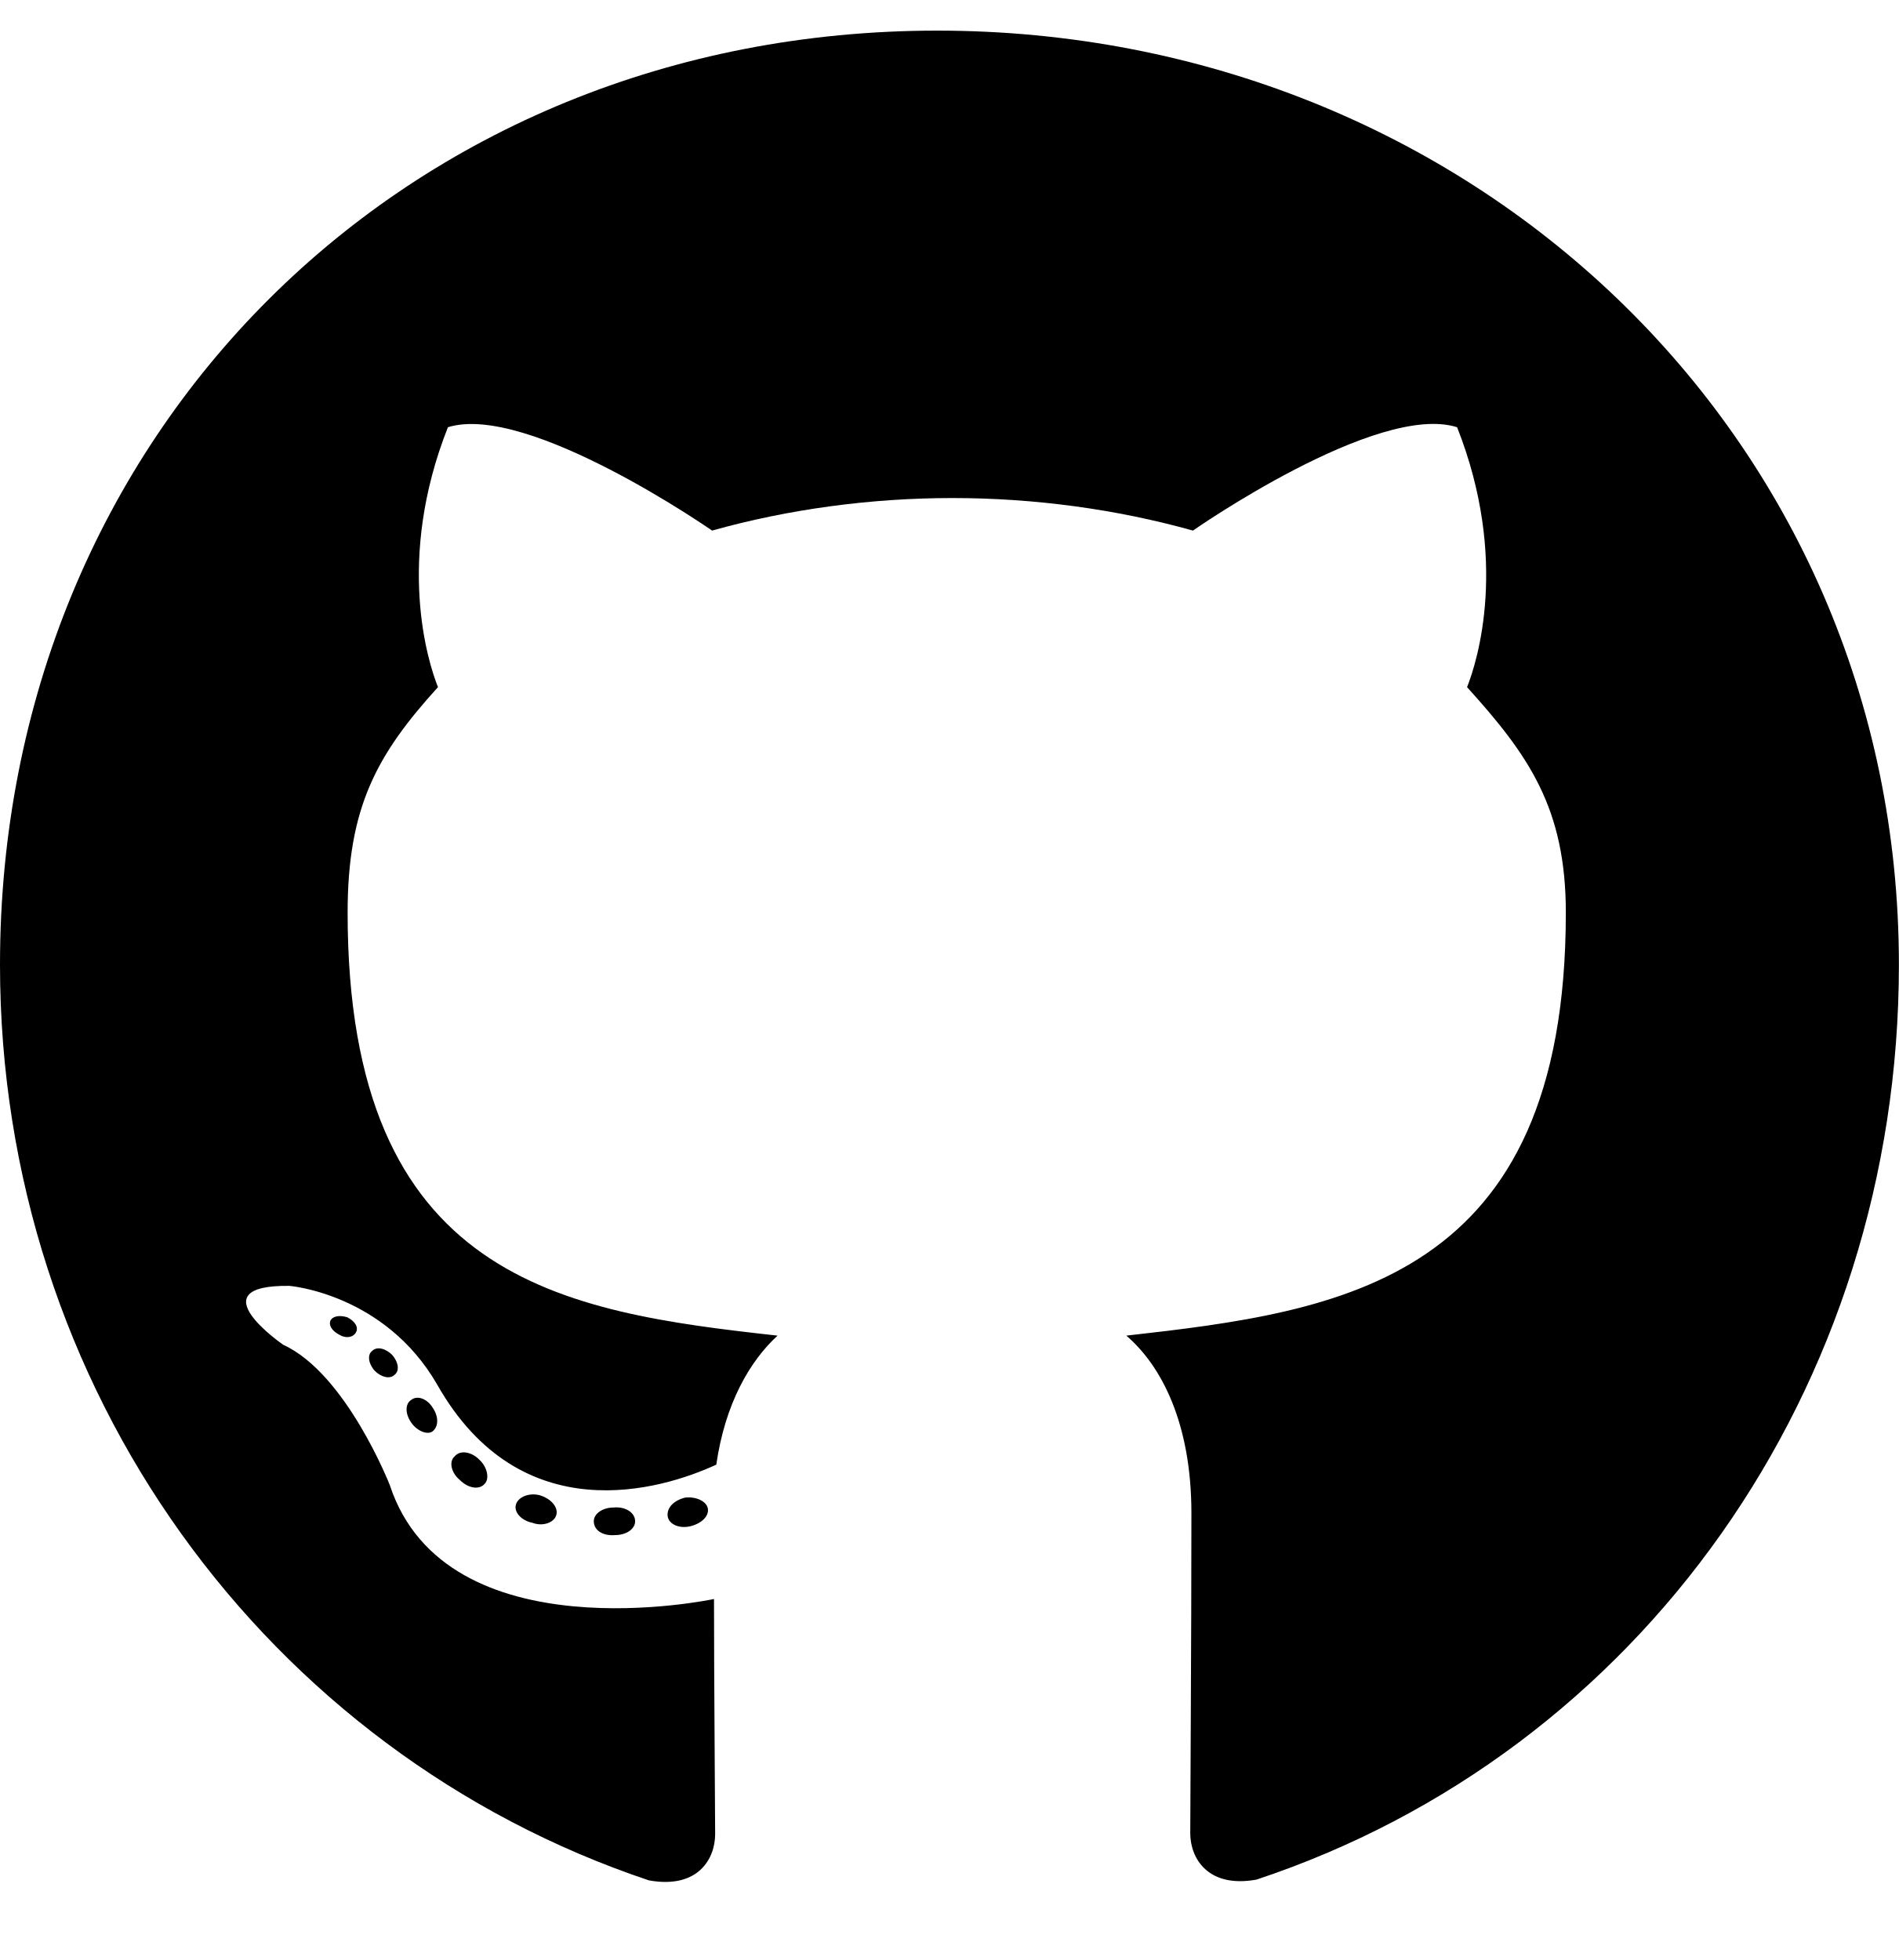
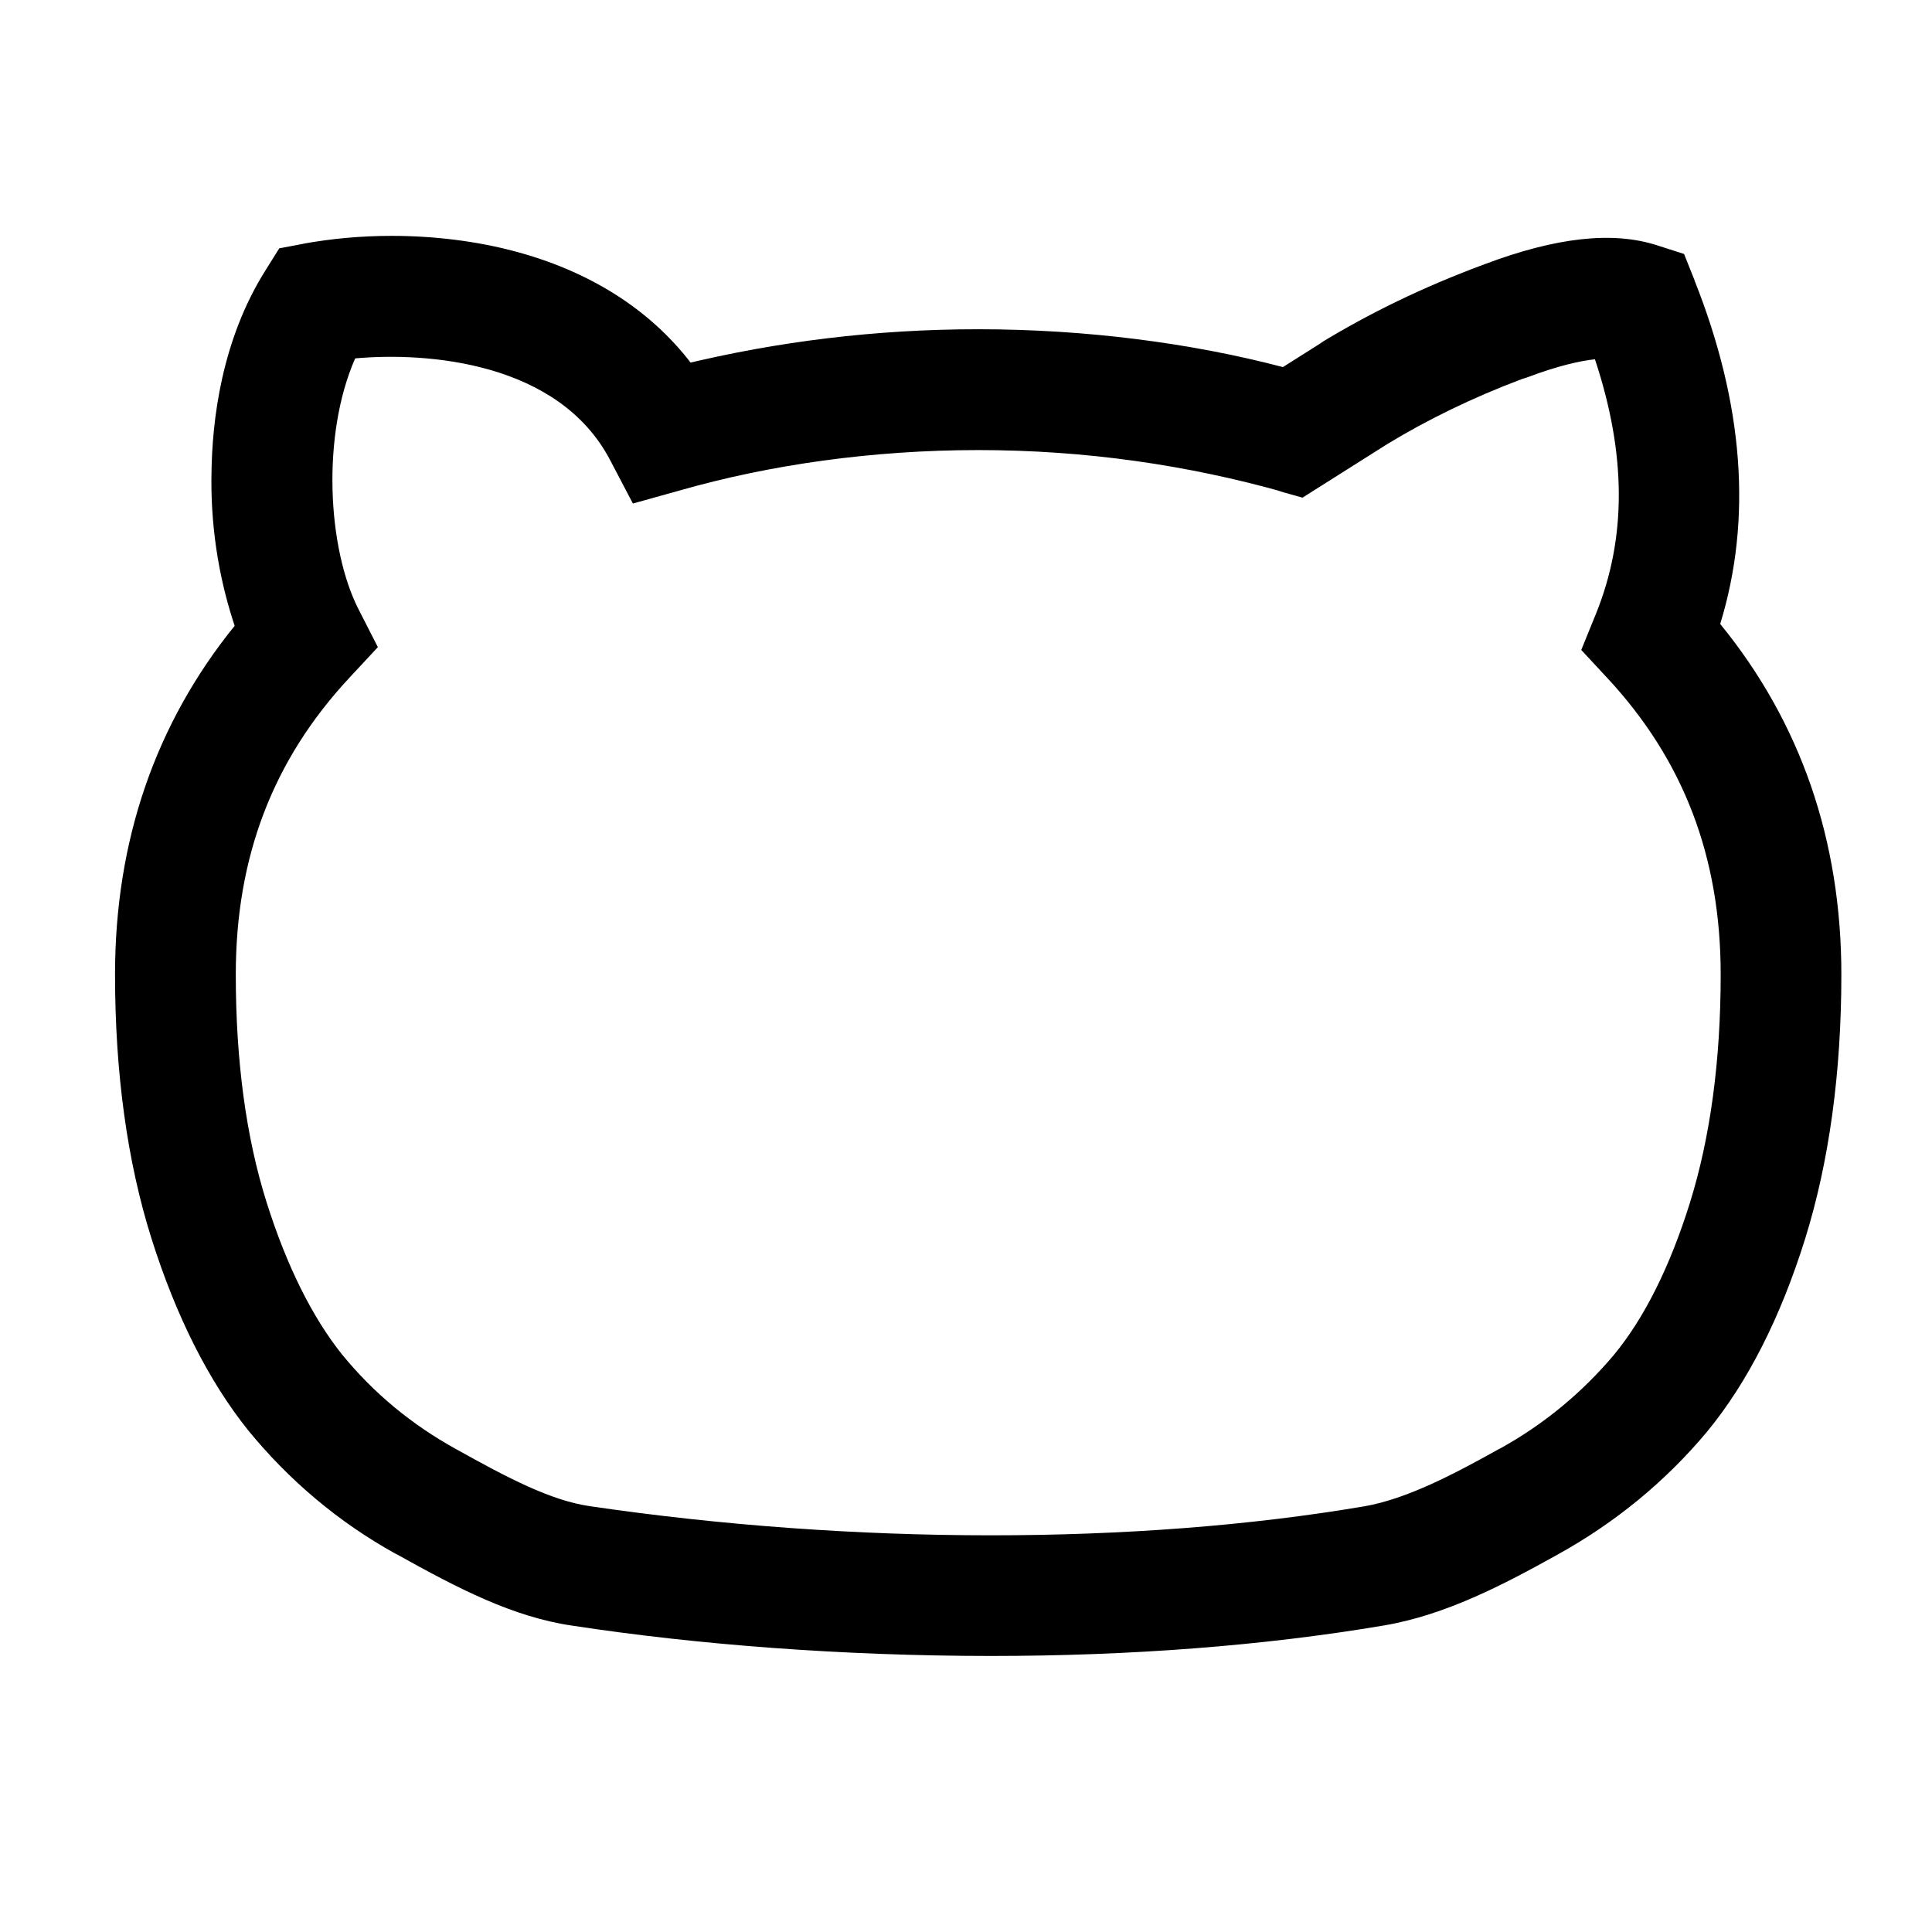
- <svg xmlns="http://www.w3.org/2000/svg" viewBox="0 0 496 512">
-   <path d="M165.9 397.4c0 2-2.3 3.6-5.2 3.6-3.3.3-5.6-1.3-5.6-3.6 0-2 2.3-3.6 5.2-3.6 3-.3 5.6 1.3 5.6 3.6zm-31.1-4.5c-.7 2 1.3 4.3 4.3 4.9 2.6 1 5.6 0 6.2-2s-1.3-4.3-4.3-5.2c-2.6-.7-5.5.3-6.2 2.3zm44.2-1.7c-2.9.7-4.9 2.6-4.6 4.9.3 2 2.9 3.3 5.9 2.6 2.9-.7 4.9-2.6 4.6-4.6-.3-1.9-3-3.2-5.9-2.9zM244.8 8C106.1 8 0 113.3 0 252c0 110.9 69.8 205.8 169.5 239.2 12.8 2.3 17.3-5.6 17.3-12.1 0-6.2-.3-40.4-.3-61.4 0 0-70 15-84.7-29.8 0 0-11.4-29.1-27.8-36.6 0 0-22.9-15.7 1.6-15.4 0 0 24.9 2 38.6 25.8 21.9 38.6 58.6 27.5 72.9 20.9 2.3-16 8.8-27.1 16-33.7-55.9-6.2-112.3-14.3-112.3-110.5 0-27.5 7.6-41.3 23.6-58.9-2.6-6.5-11.1-33.3 2.6-67.9 20.9-6.5 69 27 69 27 20-5.6 41.5-8.5 62.8-8.5s42.8 2.9 62.8 8.5c0 0 48.1-33.6 69-27 13.7 34.7 5.2 61.4 2.6 67.9 16 17.7 25.8 31.5 25.8 58.9 0 96.5-58.9 104.2-114.8 110.5 9.2 7.9 17 22.9 17 46.4 0 33.7-.3 75.4-.3 83.6 0 6.5 4.6 14.4 17.3 12.1C428.2 457.8 496 362.9 496 252 496 113.3 383.5 8 244.8 8zM97.2 352.9c-1.3 1-1 3.3.7 5.2 1.6 1.6 3.9 2.3 5.2 1 1.3-1 1-3.3-.7-5.2-1.6-1.6-3.9-2.3-5.2-1zm-10.8-8.1c-.7 1.3.3 2.9 2.3 3.9 1.6 1 3.6.7 4.3-.7.7-1.3-.3-2.9-2.3-3.9-2-.6-3.6-.3-4.3.7zm32.4 35.6c-1.6 1.3-1 4.3 1.3 6.2 2.3 2.3 5.2 2.6 6.5 1 1.3-1.3.7-4.3-1.3-6.2-2.2-2.3-5.2-2.6-6.5-1zm-11.4-14.7c-1.6 1-1.6 3.6 0 5.9 1.6 2.3 4.3 3.3 5.6 2.3 1.6-1.3 1.6-3.9 0-6.2-1.4-2.3-4-3.3-5.6-2z" />
+ <svg xmlns="http://www.w3.org/2000/svg" version="1.1" width="24" height="24" viewBox="0 0 24 24">
+   <path d="M21.051 3.483l-0.131-0.328-0.336-0.108c-0.551-0.177-1.252-0.1-2.144 0.236-0.771 0.286-1.431 0.609-2.052 0.988l0.052-0.029-0.503 0.318c-1.136-0.298-2.441-0.47-3.786-0.47-1.267 0-2.498 0.152-3.676 0.439l0.106-0.022c-0.515-0.67-1.269-1.146-2.213-1.392-0.451-0.118-0.969-0.185-1.502-0.185-0.38 0-0.752 0.034-1.113 0.1l0.038-0.006-0.322 0.061-0.174 0.278c-0.542 0.864-0.662 1.857-0.668 2.537-0 0.024-0.001 0.053-0.001 0.081 0 0.641 0.106 1.257 0.302 1.832l-0.012-0.040c-0.987 1.219-1.487 2.674-1.487 4.332 0 1.224 0.152 2.327 0.452 3.278 0.305 0.966 0.708 1.767 1.198 2.38 0.511 0.627 1.128 1.146 1.827 1.534l0.032 0.016c0.75 0.418 1.431 0.773 2.169 0.881 1.563 0.239 3.367 0.376 5.202 0.377h0c1.723 0 3.391-0.126 4.883-0.379 0.764-0.129 1.482-0.505 2.153-0.878 0.73-0.404 1.347-0.916 1.855-1.522l0.008-0.010c0.501-0.609 0.909-1.413 1.215-2.39 0.299-0.959 0.451-2.064 0.451-3.286 0-1.668-0.506-3.131-1.505-4.355 0.399-1.299 0.292-2.732-0.319-4.267zM21.375 12.105c0 1.070-0.129 2.025-0.383 2.839-0.248 0.792-0.564 1.426-0.941 1.884-0.398 0.473-0.873 0.865-1.409 1.162l-0.026 0.013c-0.556 0.31-1.144 0.62-1.674 0.71-2.83 0.48-6.335 0.479-9.617-0.003-0.488-0.072-1.016-0.35-1.657-0.707-0.557-0.307-1.028-0.7-1.411-1.168l-0.007-0.008c-0.374-0.468-0.69-1.105-0.939-1.894-0.254-0.805-0.382-1.756-0.382-2.827 0-1.459 0.46-2.663 1.407-3.682l0.358-0.385-0.239-0.468c-0.388-0.758-0.462-2.165-0.043-3.119 0.892-0.080 2.528 0.041 3.168 1.265l0.282 0.538 0.585-0.163c1.111-0.318 2.387-0.501 3.706-0.501s2.595 0.183 3.804 0.525l-0.098-0.024 0.321 0.090 1.051-0.664c0.495-0.302 1.069-0.582 1.669-0.807l0.071-0.023c0.389-0.147 0.66-0.205 0.842-0.225 0.392 1.182 0.395 2.222 0.010 3.168l-0.18 0.443 0.325 0.35c0.947 1.019 1.407 2.224 1.407 3.682z" />
</svg>
